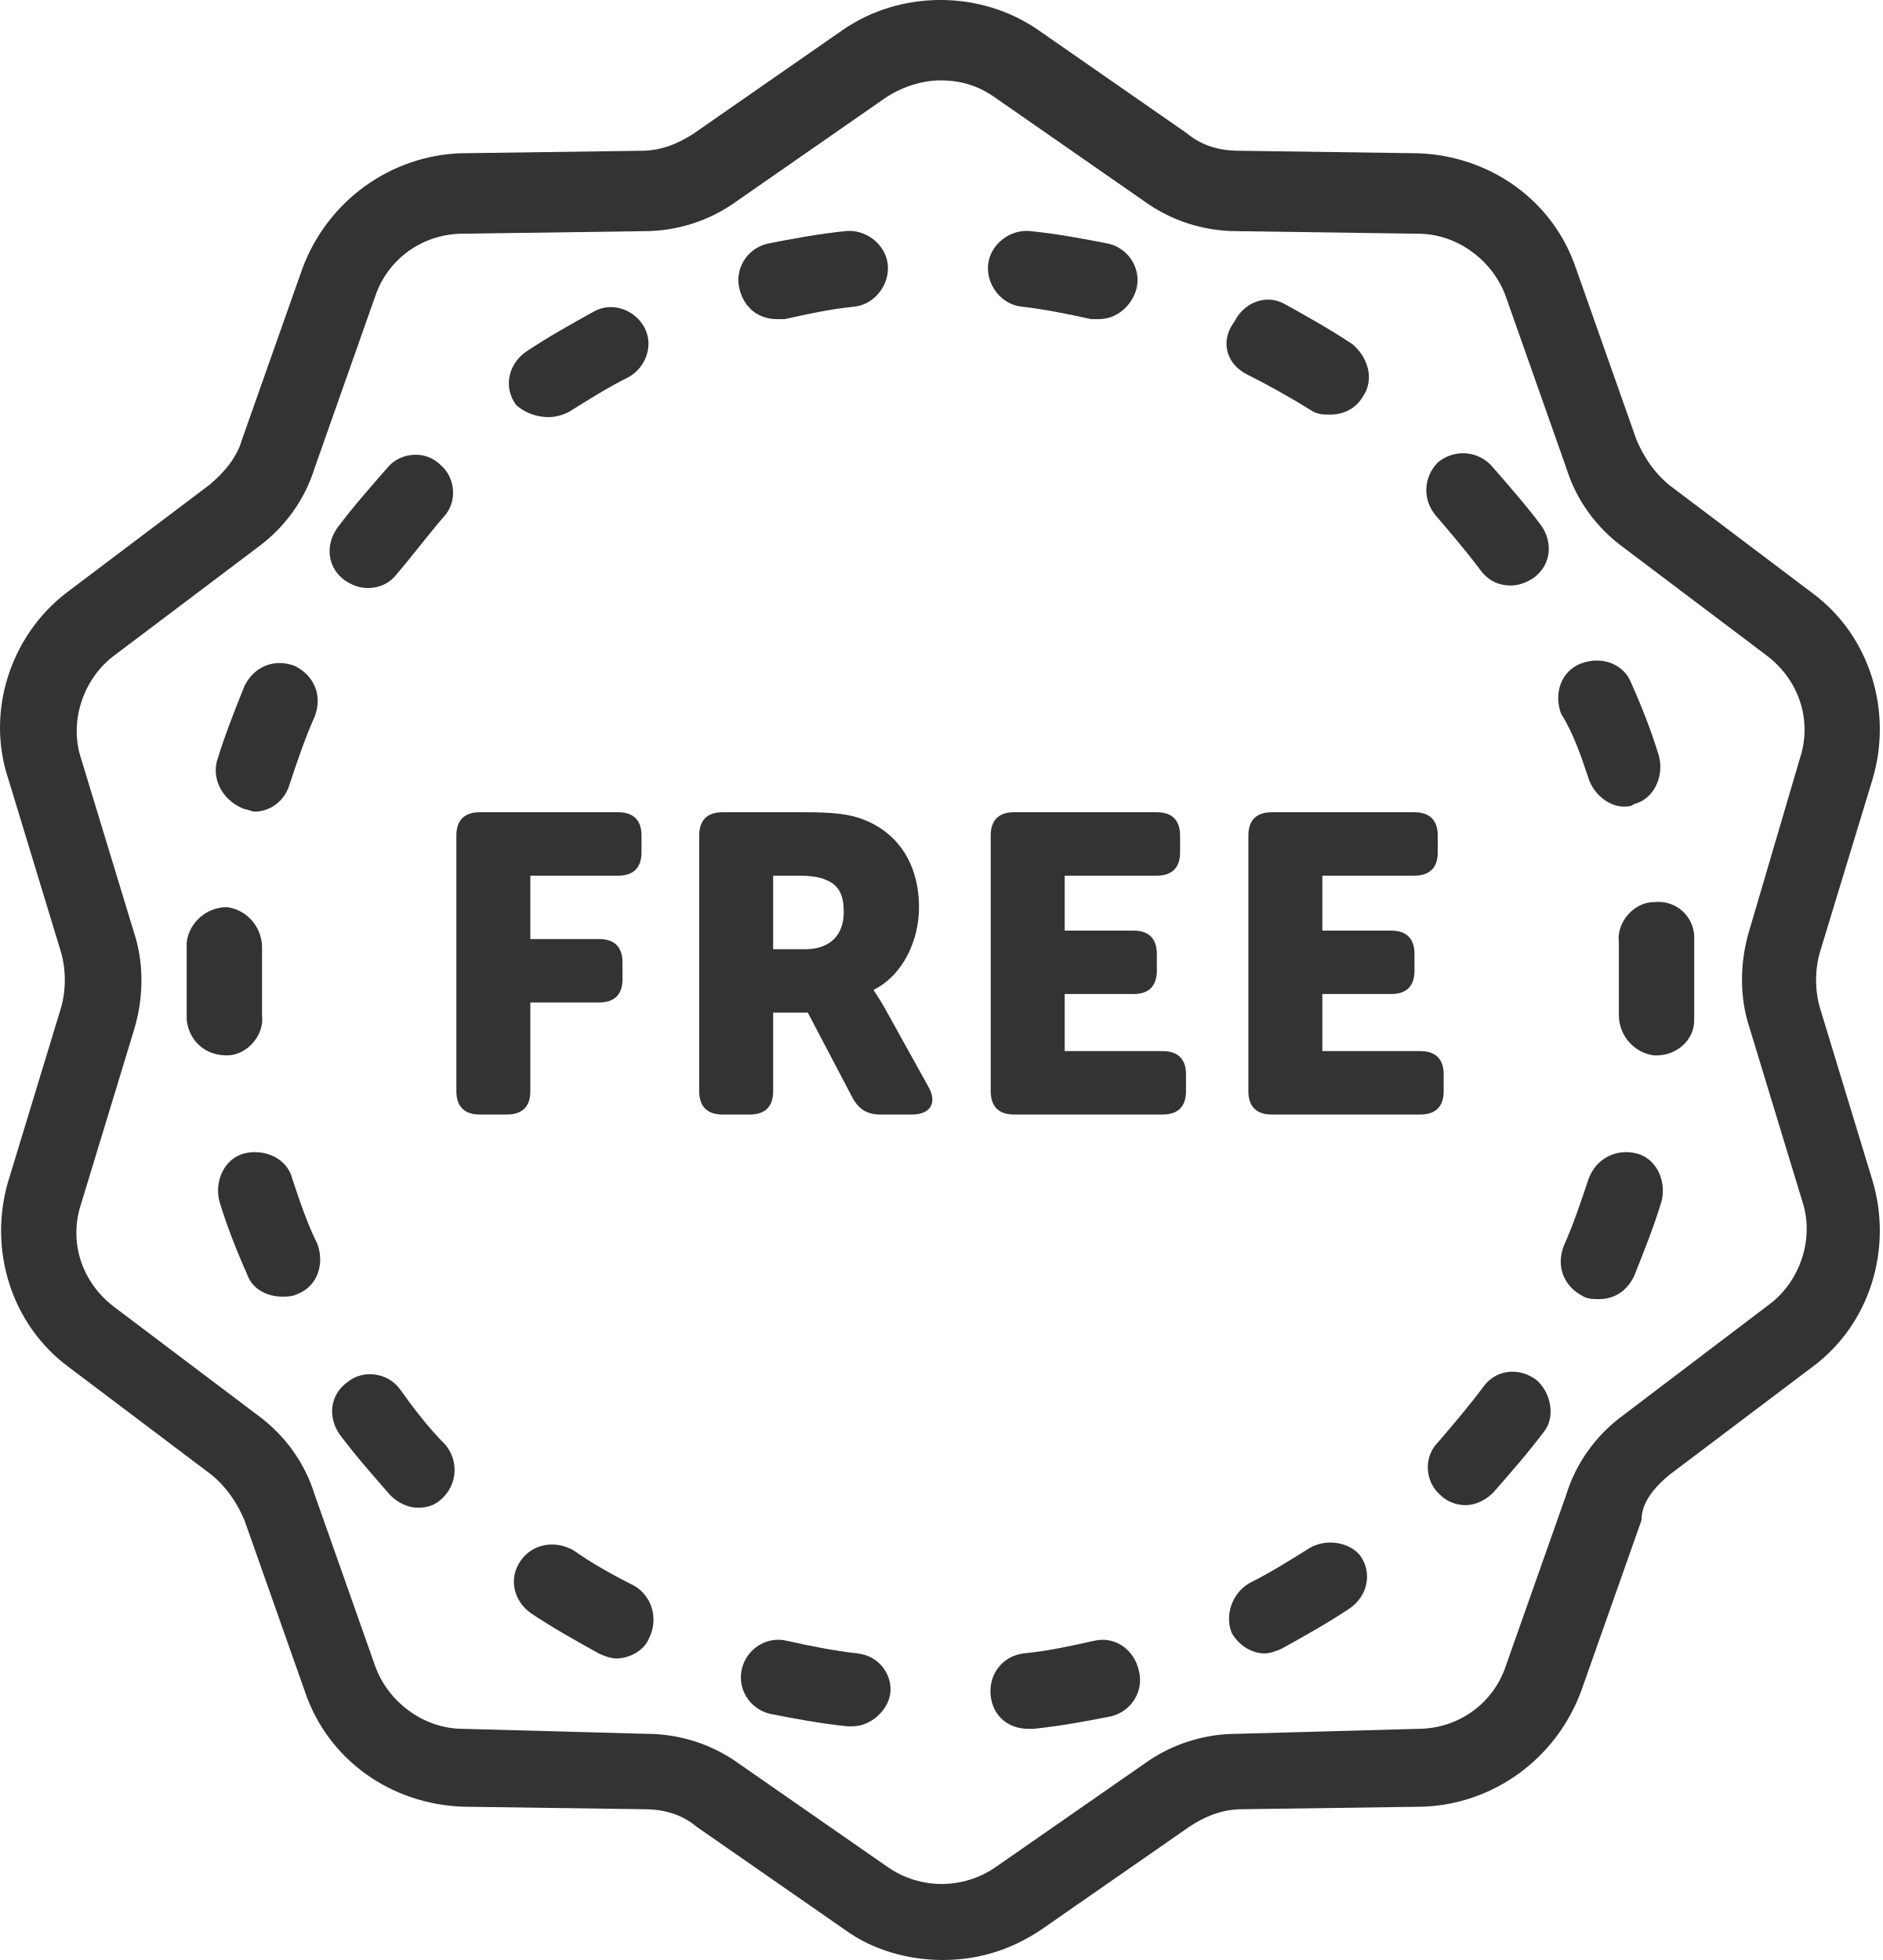
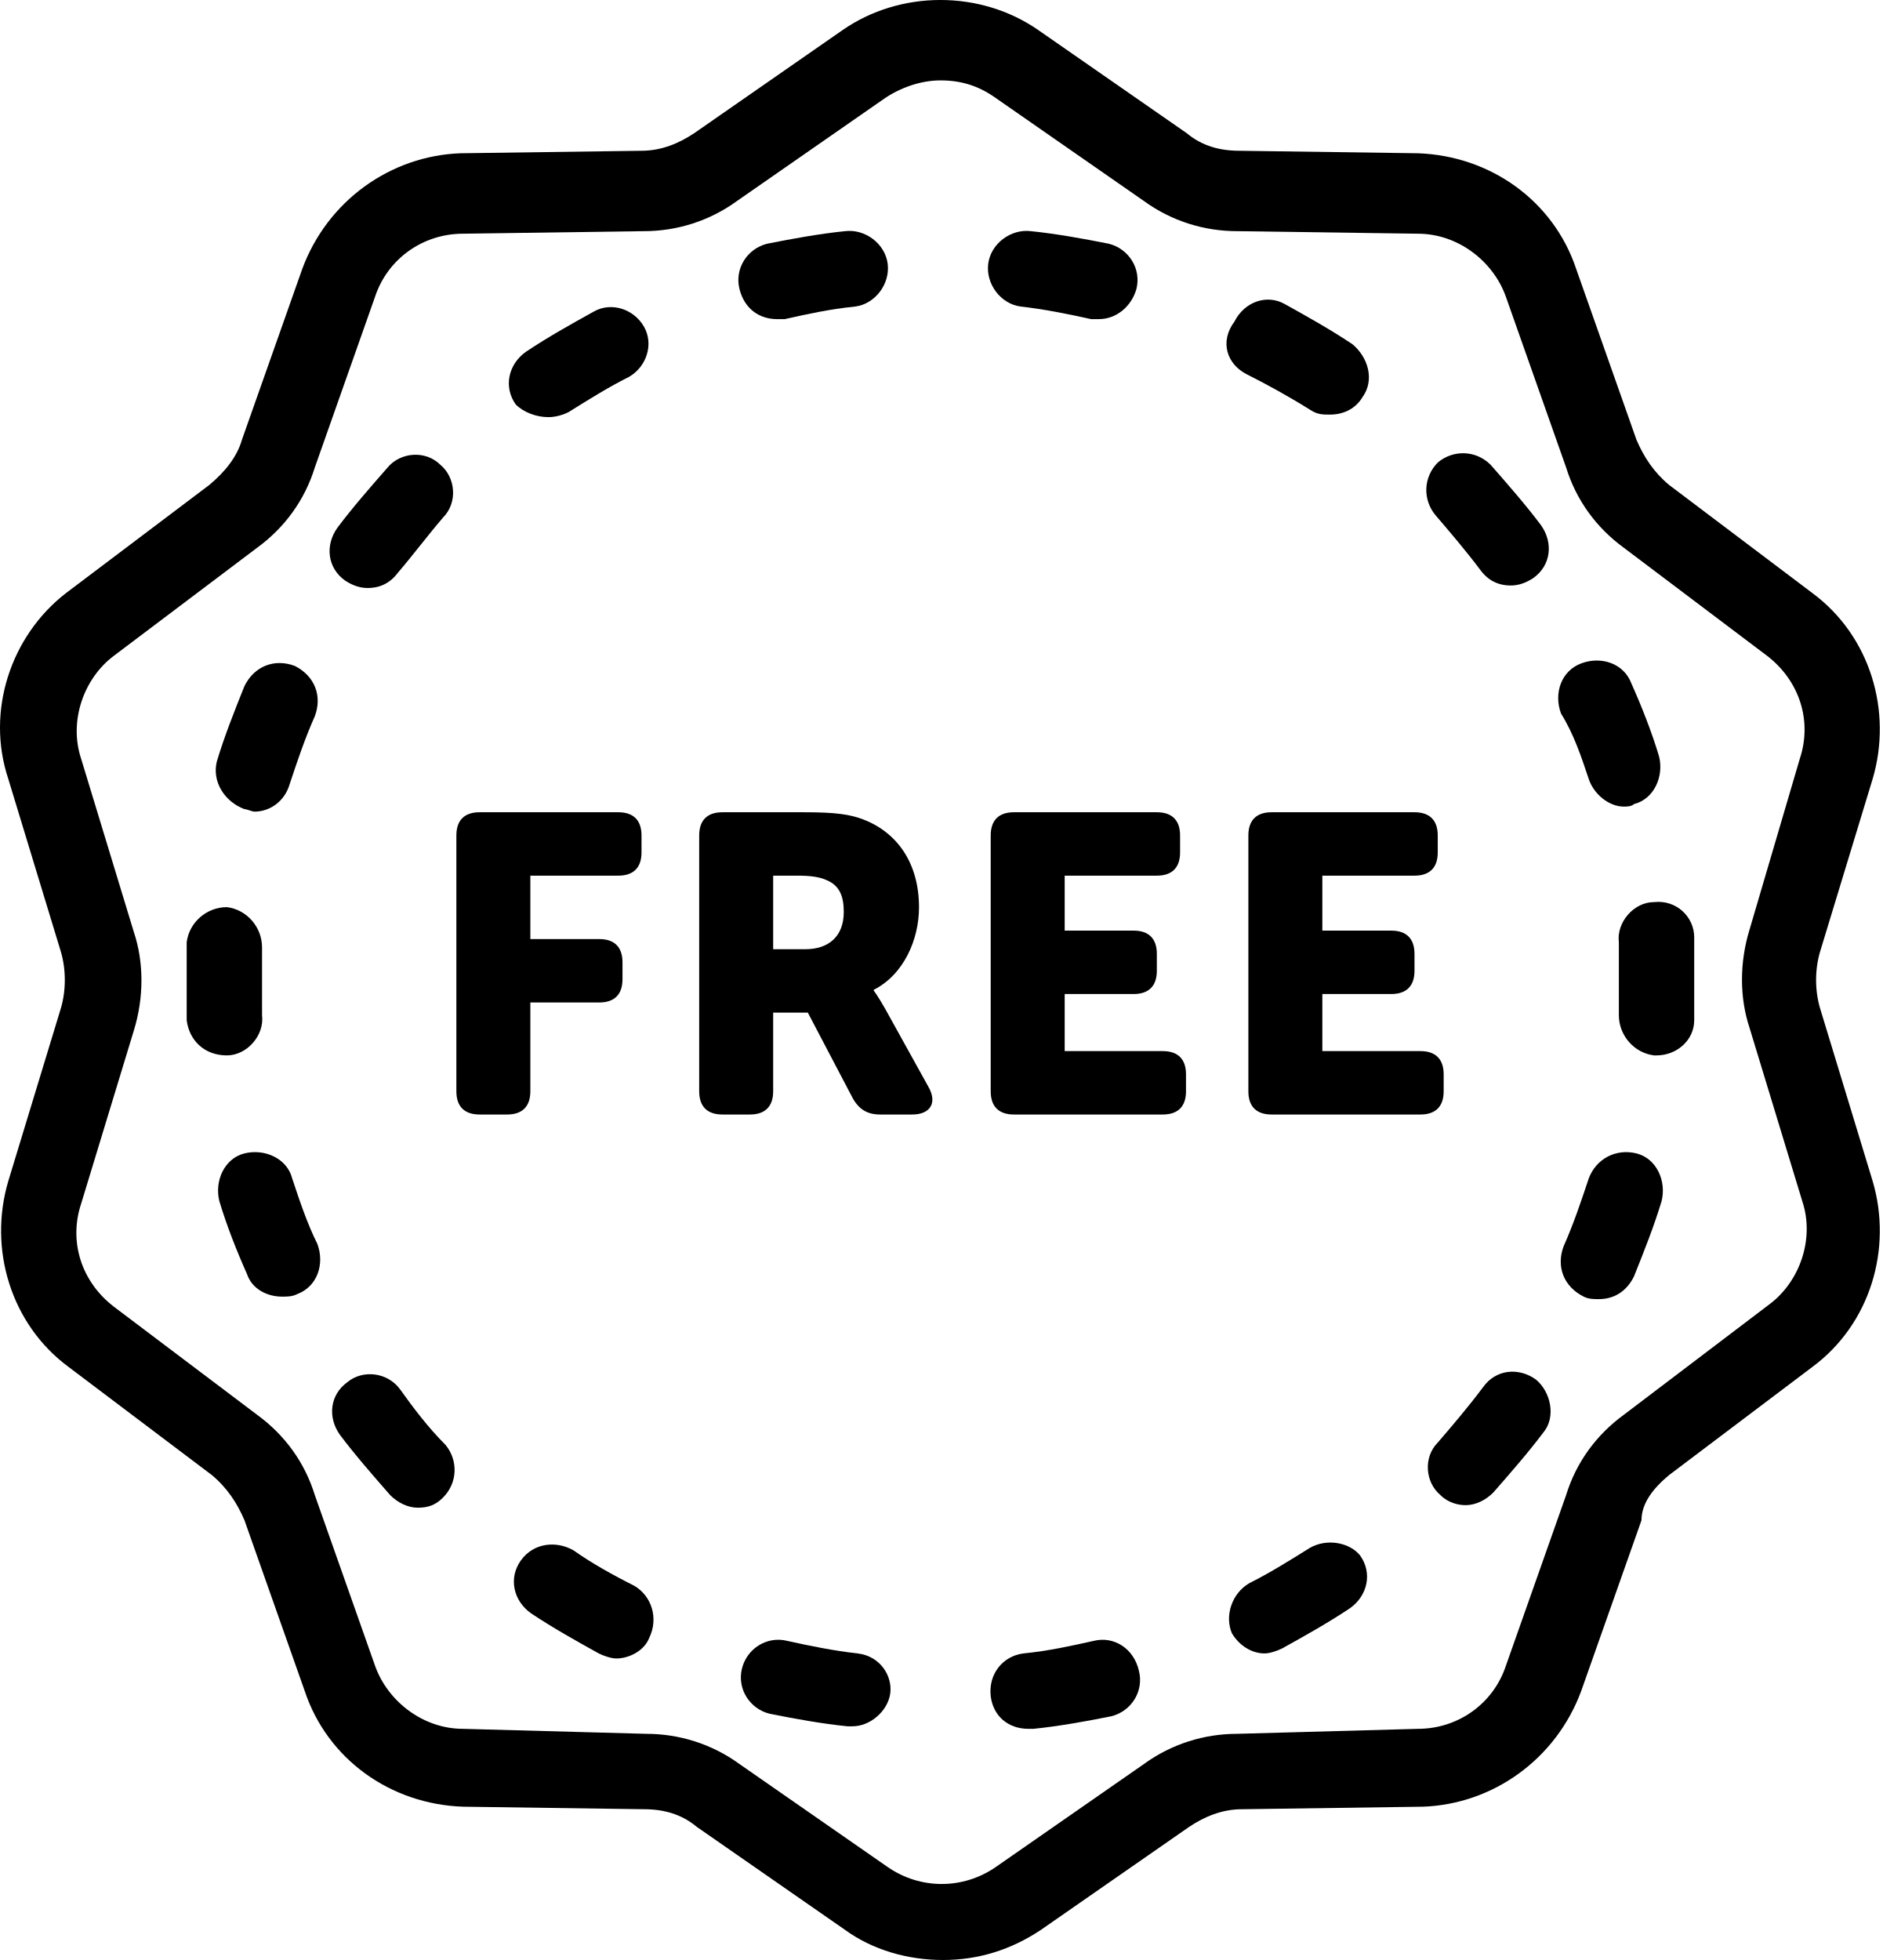
- <svg xmlns="http://www.w3.org/2000/svg" width="49" height="51" viewBox="0 0 49 51" fill="none">
-   <path d="M43.435 38.381L47.162 35.569C48.666 34.458 49.254 32.496 48.731 30.731L47.358 26.219C47.227 25.762 47.227 25.238 47.358 24.781L48.731 20.269C49.254 18.504 48.666 16.542 47.162 15.431L43.435 12.619C43.042 12.292 42.781 11.9 42.585 11.442L41.016 6.996C40.427 5.231 38.792 4.054 36.896 3.988L32.254 3.923C31.731 3.923 31.273 3.792 30.881 3.465L27.023 0.785C25.519 -0.262 23.427 -0.262 21.923 0.785L18.066 3.465C17.673 3.727 17.216 3.923 16.692 3.923L11.985 3.988C10.154 4.054 8.519 5.231 7.866 6.996L6.296 11.442C6.166 11.9 5.839 12.292 5.446 12.619L1.719 15.431C0.281 16.542 -0.373 18.504 0.216 20.269L1.589 24.781C1.719 25.238 1.719 25.762 1.589 26.219L0.216 30.731C-0.308 32.496 0.281 34.458 1.785 35.569L5.512 38.381C5.904 38.708 6.166 39.1 6.362 39.558L7.931 44.004C8.519 45.769 10.154 46.946 12.05 47.011L16.758 47.077C17.281 47.077 17.739 47.208 18.131 47.535L21.989 50.215C22.708 50.739 23.623 51 24.539 51C25.454 51 26.304 50.739 27.089 50.215L30.946 47.535C31.339 47.273 31.796 47.077 32.319 47.077L37.027 47.011C38.858 46.946 40.492 45.769 41.146 44.004L42.716 39.558C42.716 39.1 43.042 38.708 43.435 38.381ZM42.258 36.812C41.539 37.335 41.016 38.054 40.754 38.904L39.185 43.35C38.858 44.331 37.943 44.985 36.896 44.985L32.189 45.115C31.339 45.115 30.489 45.377 29.769 45.9L25.912 48.581C25.062 49.169 23.95 49.169 23.1 48.581L19.242 45.9C18.523 45.377 17.673 45.115 16.823 45.115L12.05 44.985C11.004 44.985 10.089 44.265 9.762 43.35L8.193 38.904C7.931 38.054 7.408 37.335 6.689 36.812L2.962 34C2.112 33.346 1.785 32.3 2.112 31.319L3.485 26.808C3.746 25.958 3.746 25.042 3.485 24.258L2.112 19.746C1.785 18.765 2.177 17.654 2.962 17.065L6.689 14.254C7.408 13.731 7.931 13.011 8.193 12.162L9.762 7.715C10.089 6.735 11.004 6.081 12.05 6.081L16.758 6.015C17.608 6.015 18.458 5.754 19.177 5.231L23.035 2.55C23.427 2.288 23.95 2.092 24.473 2.092C24.996 2.092 25.454 2.223 25.912 2.55L29.769 5.231C30.489 5.754 31.339 6.015 32.189 6.015L36.896 6.081C37.943 6.081 38.858 6.8 39.185 7.715L40.754 12.162C41.016 13.011 41.539 13.731 42.258 14.254L45.985 17.065C46.835 17.719 47.162 18.765 46.835 19.746L45.527 24.192C45.266 25.042 45.266 25.958 45.527 26.742L46.9 31.254C47.227 32.235 46.835 33.346 46.05 33.935L42.258 36.812Z" fill="#333333" />
-   <path d="M20.224 8.304C20.289 8.304 20.354 8.304 20.42 8.304C21.008 8.173 21.596 8.042 22.25 7.977C22.773 7.912 23.166 7.389 23.1 6.865C23.035 6.342 22.512 5.95 21.989 6.015C21.335 6.081 20.616 6.212 19.962 6.342C19.439 6.473 19.112 6.996 19.243 7.519C19.373 8.042 19.766 8.304 20.224 8.304Z" fill="#333333" />
-   <path d="M16.497 41.258C15.973 40.996 15.385 40.669 14.927 40.342C14.47 40.081 13.881 40.146 13.554 40.604C13.227 41.062 13.358 41.65 13.816 41.977C14.404 42.369 14.993 42.696 15.581 43.023C15.712 43.089 15.908 43.154 16.039 43.154C16.366 43.154 16.758 42.958 16.889 42.631C17.15 42.108 16.954 41.519 16.497 41.258Z" fill="#333333" />
-   <path d="M14.273 10.854C14.47 10.854 14.666 10.789 14.796 10.723C15.319 10.396 15.842 10.069 16.366 9.808C16.823 9.546 17.02 8.958 16.758 8.5C16.496 8.042 15.908 7.846 15.45 8.108C14.862 8.435 14.273 8.762 13.685 9.154C13.227 9.481 13.096 10.069 13.423 10.527C13.62 10.723 13.946 10.854 14.273 10.854Z" fill="#333333" />
-   <path d="M22.316 43.023C21.727 42.958 21.073 42.827 20.485 42.696C19.962 42.565 19.439 42.892 19.308 43.415C19.177 43.938 19.504 44.462 20.027 44.592C20.681 44.723 21.4 44.854 22.054 44.919C22.12 44.919 22.12 44.919 22.185 44.919C22.643 44.919 23.1 44.527 23.166 44.069C23.231 43.611 22.904 43.088 22.316 43.023Z" fill="#333333" />
-   <path d="M7.604 30.665C7.473 30.142 6.885 29.881 6.361 30.012C5.838 30.142 5.577 30.731 5.708 31.254C5.904 31.908 6.165 32.562 6.427 33.15C6.558 33.542 6.95 33.739 7.342 33.739C7.473 33.739 7.604 33.739 7.735 33.673C8.258 33.477 8.454 32.889 8.258 32.365C7.996 31.842 7.8 31.254 7.604 30.665Z" fill="#333333" />
-   <path d="M6.362 21.054C6.427 21.054 6.558 21.119 6.623 21.119C7.016 21.119 7.408 20.858 7.539 20.4C7.735 19.812 7.931 19.223 8.193 18.635C8.389 18.112 8.193 17.589 7.67 17.327C7.146 17.131 6.623 17.327 6.362 17.85C6.1 18.504 5.839 19.158 5.643 19.812C5.512 20.335 5.839 20.858 6.362 21.054Z" fill="#333333" />
-   <path d="M26.566 7.977C27.154 8.042 27.808 8.173 28.396 8.304C28.462 8.304 28.527 8.304 28.593 8.304C29.05 8.304 29.442 7.977 29.573 7.519C29.704 6.996 29.377 6.473 28.854 6.342C28.2 6.212 27.481 6.081 26.827 6.015C26.304 5.95 25.781 6.342 25.716 6.865C25.65 7.389 26.043 7.912 26.566 7.977Z" fill="#333333" />
-   <path d="M10.416 36.158C10.089 35.7 9.435 35.635 9.043 35.962C8.585 36.289 8.519 36.877 8.846 37.335C9.239 37.858 9.696 38.381 10.154 38.904C10.35 39.1 10.612 39.231 10.873 39.231C11.135 39.231 11.331 39.166 11.527 38.969C11.919 38.577 11.919 37.989 11.593 37.596C11.135 37.139 10.743 36.615 10.416 36.158Z" fill="#333333" />
-   <path d="M8.977 15.104C9.173 15.235 9.369 15.3 9.566 15.3C9.893 15.3 10.154 15.169 10.35 14.908C10.742 14.45 11.135 13.927 11.527 13.469C11.919 13.077 11.854 12.423 11.462 12.096C11.069 11.704 10.416 11.769 10.089 12.162C9.631 12.685 9.173 13.208 8.781 13.731C8.454 14.188 8.519 14.777 8.977 15.104Z" fill="#333333" />
-   <path d="M5.904 27.462C6.427 27.462 6.885 26.939 6.819 26.416C6.819 26.089 6.819 25.762 6.819 25.5C6.819 25.239 6.819 24.912 6.819 24.65C6.819 24.127 6.427 23.669 5.904 23.604C5.381 23.604 4.923 23.996 4.858 24.519C4.858 24.846 4.858 25.173 4.858 25.5C4.858 25.827 4.858 26.219 4.858 26.546L5.839 26.481L4.858 26.546C4.923 27.069 5.316 27.462 5.904 27.462Z" fill="#333333" />
-   <path d="M41.343 20.269C41.473 20.662 41.866 20.988 42.258 20.988C42.323 20.988 42.454 20.988 42.52 20.923C43.043 20.792 43.304 20.204 43.173 19.681C42.977 19.027 42.716 18.373 42.454 17.785C42.258 17.262 41.67 17.066 41.147 17.262C40.623 17.458 40.427 18.046 40.623 18.569C40.95 19.092 41.147 19.681 41.343 20.269Z" fill="#333333" />
-   <path d="M28.462 42.696C27.873 42.827 27.285 42.958 26.631 43.023C26.108 43.089 25.716 43.546 25.781 44.135C25.846 44.658 26.239 44.985 26.762 44.985C26.827 44.985 26.827 44.985 26.893 44.985C27.546 44.919 28.266 44.789 28.919 44.658C29.443 44.527 29.77 44.004 29.639 43.481C29.508 42.892 28.985 42.566 28.462 42.696Z" fill="#333333" />
-   <path d="M44.088 24.388C44.088 23.865 43.631 23.408 43.042 23.473C42.519 23.473 42.062 23.996 42.127 24.519V24.585C42.127 24.912 42.127 25.238 42.127 25.5C42.127 25.827 42.127 26.088 42.127 26.415C42.127 26.938 42.519 27.396 43.042 27.462H43.108C43.631 27.462 44.088 27.069 44.088 26.546C44.088 26.219 44.088 25.892 44.088 25.565C44.088 25.238 44.088 24.846 44.088 24.519V24.388Z" fill="#333333" />
-   <path d="M39.969 35.896C39.512 35.569 38.923 35.634 38.596 36.092C38.204 36.615 37.812 37.073 37.419 37.531C37.027 37.923 37.092 38.577 37.485 38.904C37.681 39.1 37.942 39.165 38.139 39.165C38.4 39.165 38.662 39.034 38.858 38.838C39.316 38.315 39.773 37.792 40.166 37.269C40.492 36.877 40.362 36.223 39.969 35.896Z" fill="#333333" />
-   <path d="M42.585 30.012C42.062 29.881 41.539 30.142 41.343 30.665C41.147 31.254 40.95 31.842 40.689 32.431C40.493 32.954 40.689 33.477 41.212 33.739C41.343 33.804 41.474 33.804 41.604 33.804C41.997 33.804 42.324 33.608 42.52 33.215C42.781 32.562 43.043 31.908 43.239 31.254C43.37 30.731 43.108 30.142 42.585 30.012Z" fill="#333333" />
-   <path d="M32.45 9.742C32.973 10.004 33.562 10.331 34.085 10.658C34.281 10.788 34.412 10.788 34.608 10.788C34.935 10.788 35.262 10.658 35.458 10.331C35.785 9.873 35.589 9.285 35.196 8.958C34.608 8.565 34.019 8.238 33.431 7.911C32.973 7.65 32.385 7.846 32.123 8.369C31.731 8.892 31.927 9.481 32.45 9.742Z" fill="#333333" />
-   <path d="M38.531 14.842C38.727 15.104 38.988 15.235 39.315 15.235C39.511 15.235 39.708 15.169 39.904 15.039C40.361 14.712 40.427 14.123 40.1 13.665C39.708 13.142 39.25 12.619 38.792 12.096C38.4 11.704 37.812 11.704 37.419 12.031C37.027 12.423 37.027 13.012 37.354 13.404C37.746 13.862 38.138 14.319 38.531 14.842Z" fill="#333333" />
-   <path d="M34.085 40.277C33.562 40.604 33.039 40.931 32.516 41.192C32.058 41.454 31.862 42.042 32.058 42.5C32.254 42.827 32.581 43.023 32.908 43.023C33.039 43.023 33.235 42.958 33.366 42.892C33.954 42.565 34.543 42.238 35.131 41.846C35.589 41.519 35.72 40.931 35.393 40.473C35.131 40.146 34.543 40.015 34.085 40.277Z" fill="#333333" />
-   <path d="M11.876 28.395C11.876 28.791 12.085 29 12.481 29H13.196C13.592 29 13.801 28.791 13.801 28.395V26.085H15.594C15.99 26.085 16.199 25.876 16.199 25.48V25.04C16.199 24.644 15.99 24.435 15.594 24.435H13.801V22.785H16.089C16.485 22.785 16.694 22.576 16.694 22.18V21.74C16.694 21.344 16.485 21.135 16.089 21.135H12.481C12.085 21.135 11.876 21.344 11.876 21.74V28.395ZM18.195 28.395C18.195 28.791 18.404 29 18.8 29H19.515C19.911 29 20.12 28.791 20.12 28.395V26.349H21.022L22.188 28.571C22.353 28.868 22.573 29 22.903 29H23.739C24.212 29 24.399 28.692 24.157 28.274L23.035 26.25C22.848 25.92 22.738 25.777 22.738 25.777V25.755C23.519 25.359 23.915 24.446 23.915 23.61C23.915 22.466 23.354 21.663 22.463 21.322C22.122 21.19 21.737 21.135 20.934 21.135H18.8C18.404 21.135 18.195 21.344 18.195 21.74V28.395ZM20.12 24.699V22.785H20.769C21.088 22.785 21.319 22.818 21.495 22.895C21.858 23.038 21.957 23.335 21.957 23.731C21.957 24.358 21.572 24.699 20.956 24.699H20.12ZM25.781 28.395C25.781 28.791 25.99 29 26.386 29H30.258C30.654 29 30.863 28.791 30.863 28.395V27.955C30.863 27.559 30.654 27.35 30.258 27.35H27.706V25.865H29.499C29.895 25.865 30.104 25.656 30.104 25.26V24.82C30.104 24.424 29.895 24.215 29.499 24.215H27.706V22.785H30.104C30.5 22.785 30.709 22.576 30.709 22.18V21.74C30.709 21.344 30.5 21.135 30.104 21.135H26.386C25.99 21.135 25.781 21.344 25.781 21.74V28.395ZM32.486 28.395C32.486 28.791 32.695 29 33.091 29H36.963C37.359 29 37.568 28.791 37.568 28.395V27.955C37.568 27.559 37.359 27.35 36.963 27.35H34.411V25.865H36.204C36.6 25.865 36.809 25.656 36.809 25.26V24.82C36.809 24.424 36.6 24.215 36.204 24.215H34.411V22.785H36.809C37.205 22.785 37.414 22.576 37.414 22.18V21.74C37.414 21.344 37.205 21.135 36.809 21.135H33.091C32.695 21.135 32.486 21.344 32.486 21.74V28.395Z" fill="#333333" />
+ <svg xmlns="http://www.w3.org/2000/svg" viewBox="0 0 49 51" fill="none">
+   <path d="M43.435 38.381L47.162 35.569C48.666 34.458 49.254 32.496 48.731 30.731L47.358 26.219C47.227 25.762 47.227 25.238 47.358 24.781L48.731 20.269C49.254 18.504 48.666 16.542 47.162 15.431L43.435 12.619C43.042 12.292 42.781 11.9 42.585 11.442L41.016 6.996C40.427 5.231 38.792 4.054 36.896 3.988L32.254 3.923C31.731 3.923 31.273 3.792 30.881 3.465L27.023 0.785C25.519 -0.262 23.427 -0.262 21.923 0.785L18.066 3.465C17.673 3.727 17.216 3.923 16.692 3.923L11.985 3.988C10.154 4.054 8.519 5.231 7.866 6.996L6.296 11.442C6.166 11.9 5.839 12.292 5.446 12.619L1.719 15.431C0.281 16.542 -0.373 18.504 0.216 20.269L1.589 24.781C1.719 25.238 1.719 25.762 1.589 26.219L0.216 30.731C-0.308 32.496 0.281 34.458 1.785 35.569L5.512 38.381C5.904 38.708 6.166 39.1 6.362 39.558L7.931 44.004C8.519 45.769 10.154 46.946 12.05 47.011L16.758 47.077C17.281 47.077 17.739 47.208 18.131 47.535L21.989 50.215C22.708 50.739 23.623 51 24.539 51C25.454 51 26.304 50.739 27.089 50.215L30.946 47.535C31.339 47.273 31.796 47.077 32.319 47.077L37.027 47.011C38.858 46.946 40.492 45.769 41.146 44.004L42.716 39.558C42.716 39.1 43.042 38.708 43.435 38.381ZM42.258 36.812C41.539 37.335 41.016 38.054 40.754 38.904L39.185 43.35C38.858 44.331 37.943 44.985 36.896 44.985L32.189 45.115C31.339 45.115 30.489 45.377 29.769 45.9L25.912 48.581C25.062 49.169 23.95 49.169 23.1 48.581L19.242 45.9C18.523 45.377 17.673 45.115 16.823 45.115L12.05 44.985C11.004 44.985 10.089 44.265 9.762 43.35L8.193 38.904C7.931 38.054 7.408 37.335 6.689 36.812L2.962 34C2.112 33.346 1.785 32.3 2.112 31.319L3.485 26.808C3.746 25.958 3.746 25.042 3.485 24.258L2.112 19.746C1.785 18.765 2.177 17.654 2.962 17.065L6.689 14.254C7.408 13.731 7.931 13.011 8.193 12.162L9.762 7.715C10.089 6.735 11.004 6.081 12.05 6.081L16.758 6.015C17.608 6.015 18.458 5.754 19.177 5.231L23.035 2.55C23.427 2.288 23.95 2.092 24.473 2.092C24.996 2.092 25.454 2.223 25.912 2.55L29.769 5.231C30.489 5.754 31.339 6.015 32.189 6.015L36.896 6.081C37.943 6.081 38.858 6.8 39.185 7.715L40.754 12.162C41.016 13.011 41.539 13.731 42.258 14.254L45.985 17.065C46.835 17.719 47.162 18.765 46.835 19.746L45.527 24.192C45.266 25.042 45.266 25.958 45.527 26.742L46.9 31.254C47.227 32.235 46.835 33.346 46.05 33.935L42.258 36.812Z" fill="currentColor" />
+   <path d="M20.224 8.304C20.289 8.304 20.354 8.304 20.42 8.304C21.008 8.173 21.596 8.042 22.25 7.977C22.773 7.912 23.166 7.389 23.1 6.865C23.035 6.342 22.512 5.95 21.989 6.015C21.335 6.081 20.616 6.212 19.962 6.342C19.439 6.473 19.112 6.996 19.243 7.519C19.373 8.042 19.766 8.304 20.224 8.304Z" fill="currentColor" />
+   <path d="M16.497 41.258C15.973 40.996 15.385 40.669 14.927 40.342C14.47 40.081 13.881 40.146 13.554 40.604C13.227 41.062 13.358 41.65 13.816 41.977C14.404 42.369 14.993 42.696 15.581 43.023C15.712 43.089 15.908 43.154 16.039 43.154C16.366 43.154 16.758 42.958 16.889 42.631C17.15 42.108 16.954 41.519 16.497 41.258Z" fill="currentColor" />
+   <path d="M14.273 10.854C14.47 10.854 14.666 10.789 14.796 10.723C15.319 10.396 15.842 10.069 16.366 9.808C16.823 9.546 17.02 8.958 16.758 8.5C16.496 8.042 15.908 7.846 15.45 8.108C14.862 8.435 14.273 8.762 13.685 9.154C13.227 9.481 13.096 10.069 13.423 10.527C13.62 10.723 13.946 10.854 14.273 10.854Z" fill="currentColor" />
+   <path d="M22.316 43.023C21.727 42.958 21.073 42.827 20.485 42.696C19.962 42.565 19.439 42.892 19.308 43.415C19.177 43.938 19.504 44.462 20.027 44.592C20.681 44.723 21.4 44.854 22.054 44.919C22.12 44.919 22.12 44.919 22.185 44.919C22.643 44.919 23.1 44.527 23.166 44.069C23.231 43.611 22.904 43.088 22.316 43.023Z" fill="currentColor" />
+   <path d="M7.604 30.665C7.473 30.142 6.885 29.881 6.361 30.012C5.838 30.142 5.577 30.731 5.708 31.254C5.904 31.908 6.165 32.562 6.427 33.15C6.558 33.542 6.95 33.739 7.342 33.739C7.473 33.739 7.604 33.739 7.735 33.673C8.258 33.477 8.454 32.889 8.258 32.365C7.996 31.842 7.8 31.254 7.604 30.665Z" fill="currentColor" />
+   <path d="M6.362 21.054C6.427 21.054 6.558 21.119 6.623 21.119C7.016 21.119 7.408 20.858 7.539 20.4C7.735 19.812 7.931 19.223 8.193 18.635C8.389 18.112 8.193 17.589 7.67 17.327C7.146 17.131 6.623 17.327 6.362 17.85C6.1 18.504 5.839 19.158 5.643 19.812C5.512 20.335 5.839 20.858 6.362 21.054Z" fill="currentColor" />
+   <path d="M26.566 7.977C27.154 8.042 27.808 8.173 28.396 8.304C28.462 8.304 28.527 8.304 28.593 8.304C29.05 8.304 29.442 7.977 29.573 7.519C29.704 6.996 29.377 6.473 28.854 6.342C28.2 6.212 27.481 6.081 26.827 6.015C26.304 5.95 25.781 6.342 25.716 6.865C25.65 7.389 26.043 7.912 26.566 7.977Z" fill="currentColor" />
+   <path d="M10.416 36.158C10.089 35.7 9.435 35.635 9.043 35.962C8.585 36.289 8.519 36.877 8.846 37.335C9.239 37.858 9.696 38.381 10.154 38.904C10.35 39.1 10.612 39.231 10.873 39.231C11.135 39.231 11.331 39.166 11.527 38.969C11.919 38.577 11.919 37.989 11.593 37.596C11.135 37.139 10.743 36.615 10.416 36.158Z" fill="currentColor" />
+   <path d="M8.977 15.104C9.173 15.235 9.369 15.3 9.566 15.3C9.893 15.3 10.154 15.169 10.35 14.908C10.742 14.45 11.135 13.927 11.527 13.469C11.919 13.077 11.854 12.423 11.462 12.096C11.069 11.704 10.416 11.769 10.089 12.162C9.631 12.685 9.173 13.208 8.781 13.731C8.454 14.188 8.519 14.777 8.977 15.104Z" fill="currentColor" />
+   <path d="M5.904 27.462C6.427 27.462 6.885 26.939 6.819 26.416C6.819 26.089 6.819 25.762 6.819 25.5C6.819 25.239 6.819 24.912 6.819 24.65C6.819 24.127 6.427 23.669 5.904 23.604C5.381 23.604 4.923 23.996 4.858 24.519C4.858 24.846 4.858 25.173 4.858 25.5C4.858 25.827 4.858 26.219 4.858 26.546L5.839 26.481L4.858 26.546C4.923 27.069 5.316 27.462 5.904 27.462Z" fill="currentColor" />
+   <path d="M41.343 20.269C41.473 20.662 41.866 20.988 42.258 20.988C42.323 20.988 42.454 20.988 42.52 20.923C43.043 20.792 43.304 20.204 43.173 19.681C42.977 19.027 42.716 18.373 42.454 17.785C42.258 17.262 41.67 17.066 41.147 17.262C40.623 17.458 40.427 18.046 40.623 18.569C40.95 19.092 41.147 19.681 41.343 20.269Z" fill="currentColor" />
+   <path d="M28.462 42.696C27.873 42.827 27.285 42.958 26.631 43.023C26.108 43.089 25.716 43.546 25.781 44.135C25.846 44.658 26.239 44.985 26.762 44.985C26.827 44.985 26.827 44.985 26.893 44.985C27.546 44.919 28.266 44.789 28.919 44.658C29.443 44.527 29.77 44.004 29.639 43.481C29.508 42.892 28.985 42.566 28.462 42.696Z" fill="currentColor" />
+   <path d="M44.088 24.388C44.088 23.865 43.631 23.408 43.042 23.473C42.519 23.473 42.062 23.996 42.127 24.519V24.585C42.127 24.912 42.127 25.238 42.127 25.5C42.127 25.827 42.127 26.088 42.127 26.415C42.127 26.938 42.519 27.396 43.042 27.462H43.108C43.631 27.462 44.088 27.069 44.088 26.546C44.088 26.219 44.088 25.892 44.088 25.565C44.088 25.238 44.088 24.846 44.088 24.519V24.388Z" fill="currentColor" />
+   <path d="M39.969 35.896C39.512 35.569 38.923 35.634 38.596 36.092C38.204 36.615 37.812 37.073 37.419 37.531C37.027 37.923 37.092 38.577 37.485 38.904C37.681 39.1 37.942 39.165 38.139 39.165C38.4 39.165 38.662 39.034 38.858 38.838C39.316 38.315 39.773 37.792 40.166 37.269C40.492 36.877 40.362 36.223 39.969 35.896Z" fill="currentColor" />
+   <path d="M42.585 30.012C42.062 29.881 41.539 30.142 41.343 30.665C41.147 31.254 40.95 31.842 40.689 32.431C40.493 32.954 40.689 33.477 41.212 33.739C41.343 33.804 41.474 33.804 41.604 33.804C41.997 33.804 42.324 33.608 42.52 33.215C42.781 32.562 43.043 31.908 43.239 31.254C43.37 30.731 43.108 30.142 42.585 30.012Z" fill="currentColor" />
+   <path d="M32.45 9.742C32.973 10.004 33.562 10.331 34.085 10.658C34.281 10.788 34.412 10.788 34.608 10.788C34.935 10.788 35.262 10.658 35.458 10.331C35.785 9.873 35.589 9.285 35.196 8.958C34.608 8.565 34.019 8.238 33.431 7.911C32.973 7.65 32.385 7.846 32.123 8.369C31.731 8.892 31.927 9.481 32.45 9.742Z" fill="currentColor" />
+   <path d="M38.531 14.842C38.727 15.104 38.988 15.235 39.315 15.235C39.511 15.235 39.708 15.169 39.904 15.039C40.361 14.712 40.427 14.123 40.1 13.665C39.708 13.142 39.25 12.619 38.792 12.096C38.4 11.704 37.812 11.704 37.419 12.031C37.027 12.423 37.027 13.012 37.354 13.404C37.746 13.862 38.138 14.319 38.531 14.842Z" fill="currentColor" />
+   <path d="M34.085 40.277C33.562 40.604 33.039 40.931 32.516 41.192C32.058 41.454 31.862 42.042 32.058 42.5C32.254 42.827 32.581 43.023 32.908 43.023C33.039 43.023 33.235 42.958 33.366 42.892C33.954 42.565 34.543 42.238 35.131 41.846C35.589 41.519 35.72 40.931 35.393 40.473C35.131 40.146 34.543 40.015 34.085 40.277Z" fill="currentColor" />
+   <path d="M11.876 28.395C11.876 28.791 12.085 29 12.481 29H13.196C13.592 29 13.801 28.791 13.801 28.395V26.085H15.594C15.99 26.085 16.199 25.876 16.199 25.48V25.04C16.199 24.644 15.99 24.435 15.594 24.435H13.801V22.785H16.089C16.485 22.785 16.694 22.576 16.694 22.18V21.74C16.694 21.344 16.485 21.135 16.089 21.135H12.481C12.085 21.135 11.876 21.344 11.876 21.74V28.395ZM18.195 28.395C18.195 28.791 18.404 29 18.8 29H19.515C19.911 29 20.12 28.791 20.12 28.395V26.349H21.022L22.188 28.571C22.353 28.868 22.573 29 22.903 29H23.739C24.212 29 24.399 28.692 24.157 28.274L23.035 26.25C22.848 25.92 22.738 25.777 22.738 25.777V25.755C23.519 25.359 23.915 24.446 23.915 23.61C23.915 22.466 23.354 21.663 22.463 21.322C22.122 21.19 21.737 21.135 20.934 21.135H18.8C18.404 21.135 18.195 21.344 18.195 21.74V28.395ZM20.12 24.699V22.785H20.769C21.088 22.785 21.319 22.818 21.495 22.895C21.858 23.038 21.957 23.335 21.957 23.731C21.957 24.358 21.572 24.699 20.956 24.699H20.12ZM25.781 28.395C25.781 28.791 25.99 29 26.386 29H30.258C30.654 29 30.863 28.791 30.863 28.395V27.955C30.863 27.559 30.654 27.35 30.258 27.35H27.706V25.865H29.499C29.895 25.865 30.104 25.656 30.104 25.26V24.82C30.104 24.424 29.895 24.215 29.499 24.215H27.706V22.785H30.104C30.5 22.785 30.709 22.576 30.709 22.18V21.74C30.709 21.344 30.5 21.135 30.104 21.135H26.386C25.99 21.135 25.781 21.344 25.781 21.74V28.395ZM32.486 28.395C32.486 28.791 32.695 29 33.091 29H36.963C37.359 29 37.568 28.791 37.568 28.395V27.955C37.568 27.559 37.359 27.35 36.963 27.35H34.411V25.865H36.204C36.6 25.865 36.809 25.656 36.809 25.26V24.82C36.809 24.424 36.6 24.215 36.204 24.215H34.411V22.785H36.809C37.205 22.785 37.414 22.576 37.414 22.18V21.74C37.414 21.344 37.205 21.135 36.809 21.135H33.091C32.695 21.135 32.486 21.344 32.486 21.74V28.395Z" fill="currentColor" />
</svg>
